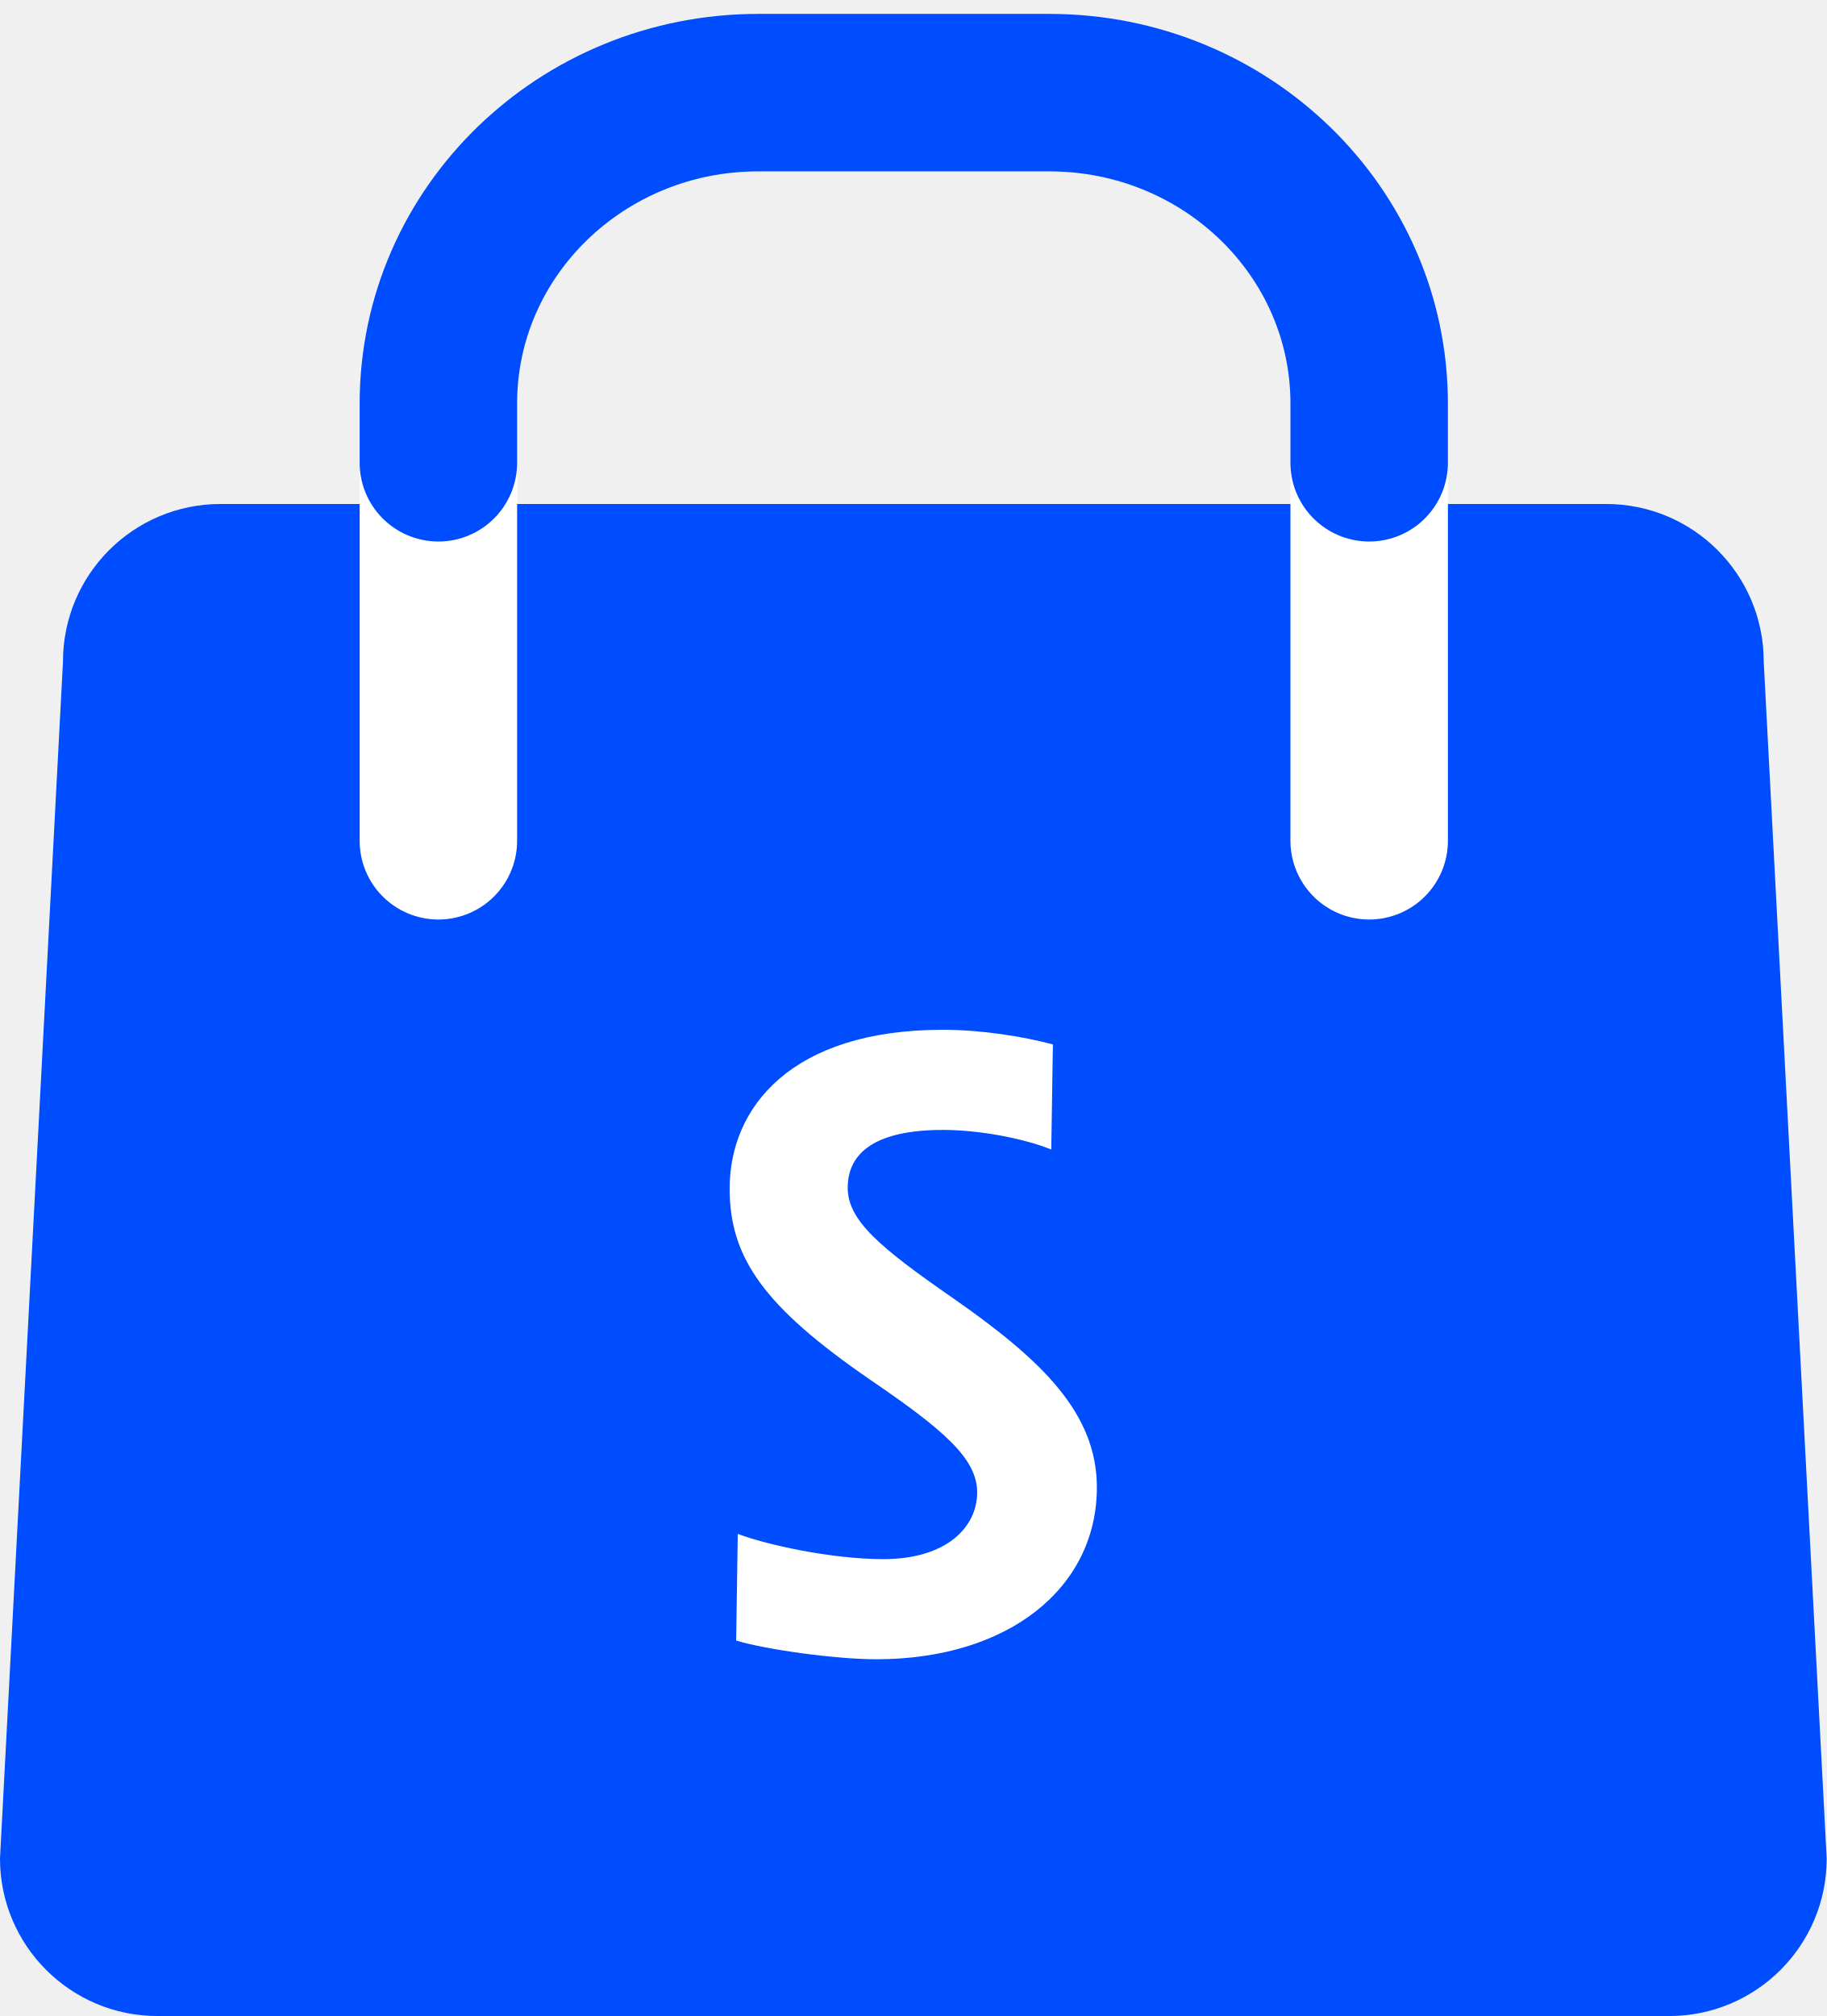
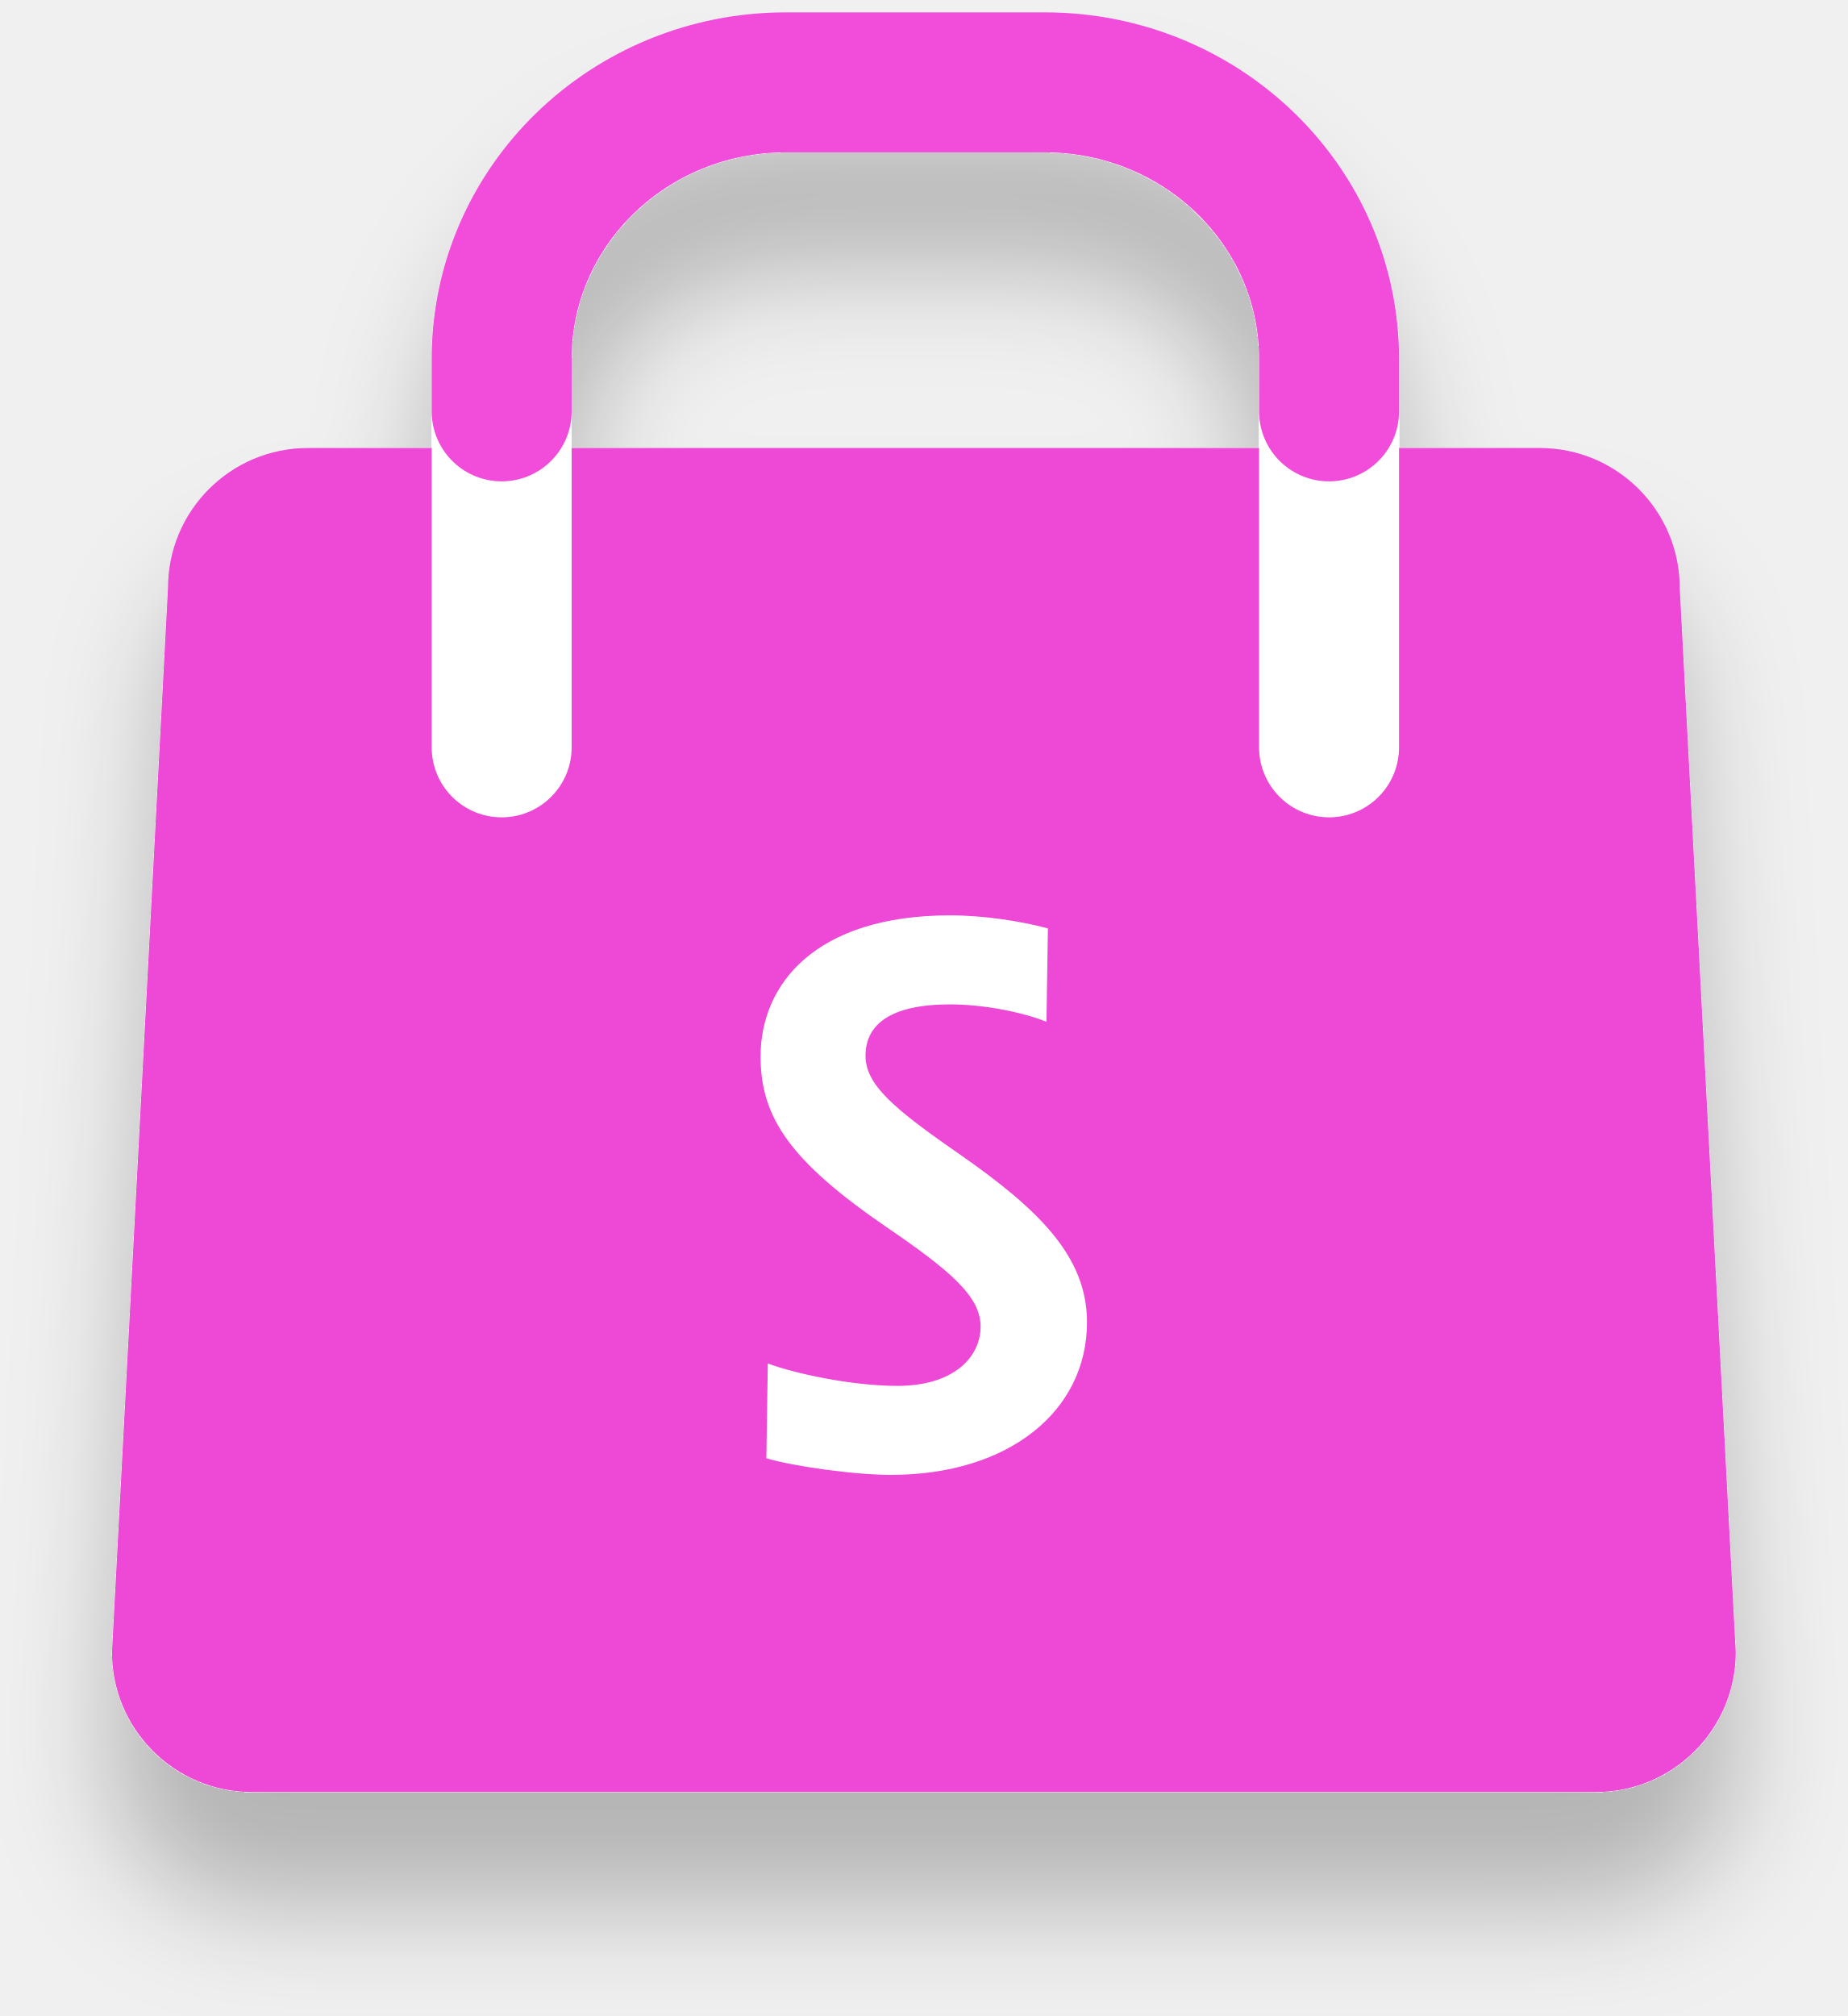
- <svg xmlns="http://www.w3.org/2000/svg" width="58" height="64" viewBox="0 0 58 64" fill="none">
-   <path d="M7 16H51C53.761 16 56 18.239 56 21L58 59.001C58 61.762 55.761 64.001 53 64.001H5C2.239 64.001 0 61.762 0 59.001L2 21C2 18.239 4.239 16 7 16Z" fill="#004CFF" />
-   <path d="M13.919 26.691V12.811C13.919 7.36 18.466 2.941 24.075 2.941H33.317C38.926 2.941 43.473 7.36 43.473 12.811V26.691" stroke="white" stroke-width="5" stroke-linecap="round" />
-   <path d="M13.919 14.691V12.811C13.919 7.36 18.466 2.941 24.075 2.941H33.317C38.926 2.941 43.473 7.36 43.473 12.811V14.691" stroke="#004CFF" stroke-width="5" stroke-linecap="round" />
-   <path d="M33.431 33.157C32.474 32.898 31.13 32.691 29.94 32.691C25.132 32.691 23.167 35.147 23.167 37.733C23.167 39.93 24.253 41.481 27.64 43.808C29.992 45.411 31.026 46.316 31.026 47.376C31.026 48.487 30.044 49.496 28.053 49.496C26.373 49.496 24.305 49.03 23.425 48.694L23.374 52.081C24.305 52.365 26.528 52.675 27.82 52.675C32.034 52.675 34.827 50.4 34.827 47.221C34.827 44.868 33.094 43.188 30.276 41.223C27.924 39.594 26.916 38.741 26.916 37.707C26.916 36.595 27.795 35.871 29.94 35.871C31.078 35.871 32.474 36.13 33.379 36.492L33.431 33.157Z" fill="white" />
+ <svg xmlns="http://www.w3.org/2000/svg" width="66" height="72" viewBox="0 0 66 72" fill="none">
+   <g filter="url(#filter0_d_2436_2191)">
+     <path d="M11 16H55C57.761 16 60 18.239 60 21L62 59.001C62 61.762 59.761 64.001 57 64.001H9C6.239 64.001 4 61.762 4 59.001L6 21C6 18.239 8.239 16 11 16Z" fill="#EB00CB" fill-opacity="0.7" />
+     <path d="M17.919 26.691V12.811C17.919 7.36 22.466 2.941 28.075 2.941H37.317C42.926 2.941 47.473 7.36 47.473 12.811V26.691" stroke="white" stroke-width="5" stroke-linecap="round" />
+     <path d="M17.919 14.691V12.811C17.919 7.36 22.466 2.941 28.075 2.941H37.317C42.926 2.941 47.473 7.36 47.473 12.811V14.691" stroke="#EB00CB" stroke-opacity="0.7" stroke-width="5" stroke-linecap="round" />
+     <path d="M37.431 33.157C36.474 32.898 35.13 32.691 33.94 32.691C29.132 32.691 27.167 35.147 27.167 37.733C27.167 39.93 28.253 41.481 31.64 43.808C33.992 45.411 35.026 46.316 35.026 47.376C35.026 48.487 34.044 49.496 32.053 49.496C30.373 49.496 28.305 49.03 27.425 48.694L27.374 52.081C28.305 52.365 30.528 52.675 31.82 52.675C36.034 52.675 38.827 50.4 38.827 47.221C38.827 44.868 37.094 43.188 34.276 41.223C31.924 39.594 30.916 38.741 30.916 37.707C30.916 36.595 31.795 35.871 33.94 35.871C35.078 35.871 36.474 36.13 37.379 36.492L37.431 33.157Z" fill="white" />
+   </g>
+   <defs>
+     <filter id="filter0_d_2436_2191" x="0" y="0.441" width="66" height="71.559" filterUnits="userSpaceOnUse" color-interpolation-filters="sRGB">
+       <feFlood flood-opacity="0" result="BackgroundImageFix" />
+       <feColorMatrix in="SourceAlpha" type="matrix" values="0 0 0 0 0 0 0 0 0 0 0 0 0 0 0 0 0 0 127 0" result="hardAlpha" />
+       <feOffset dy="4" />
+       <feGaussianBlur stdDeviation="2" />
+       <feComposite in2="hardAlpha" operator="out" />
+       <feColorMatrix type="matrix" values="0 0 0 0 0 0 0 0 0 0 0 0 0 0 0 0 0 0 0.25 0" />
+       <feBlend mode="normal" in2="BackgroundImageFix" result="effect1_dropShadow_2436_2191" />
+       <feBlend mode="normal" in="SourceGraphic" in2="effect1_dropShadow_2436_2191" result="shape" />
+     </filter>
+   </defs>
</svg>
